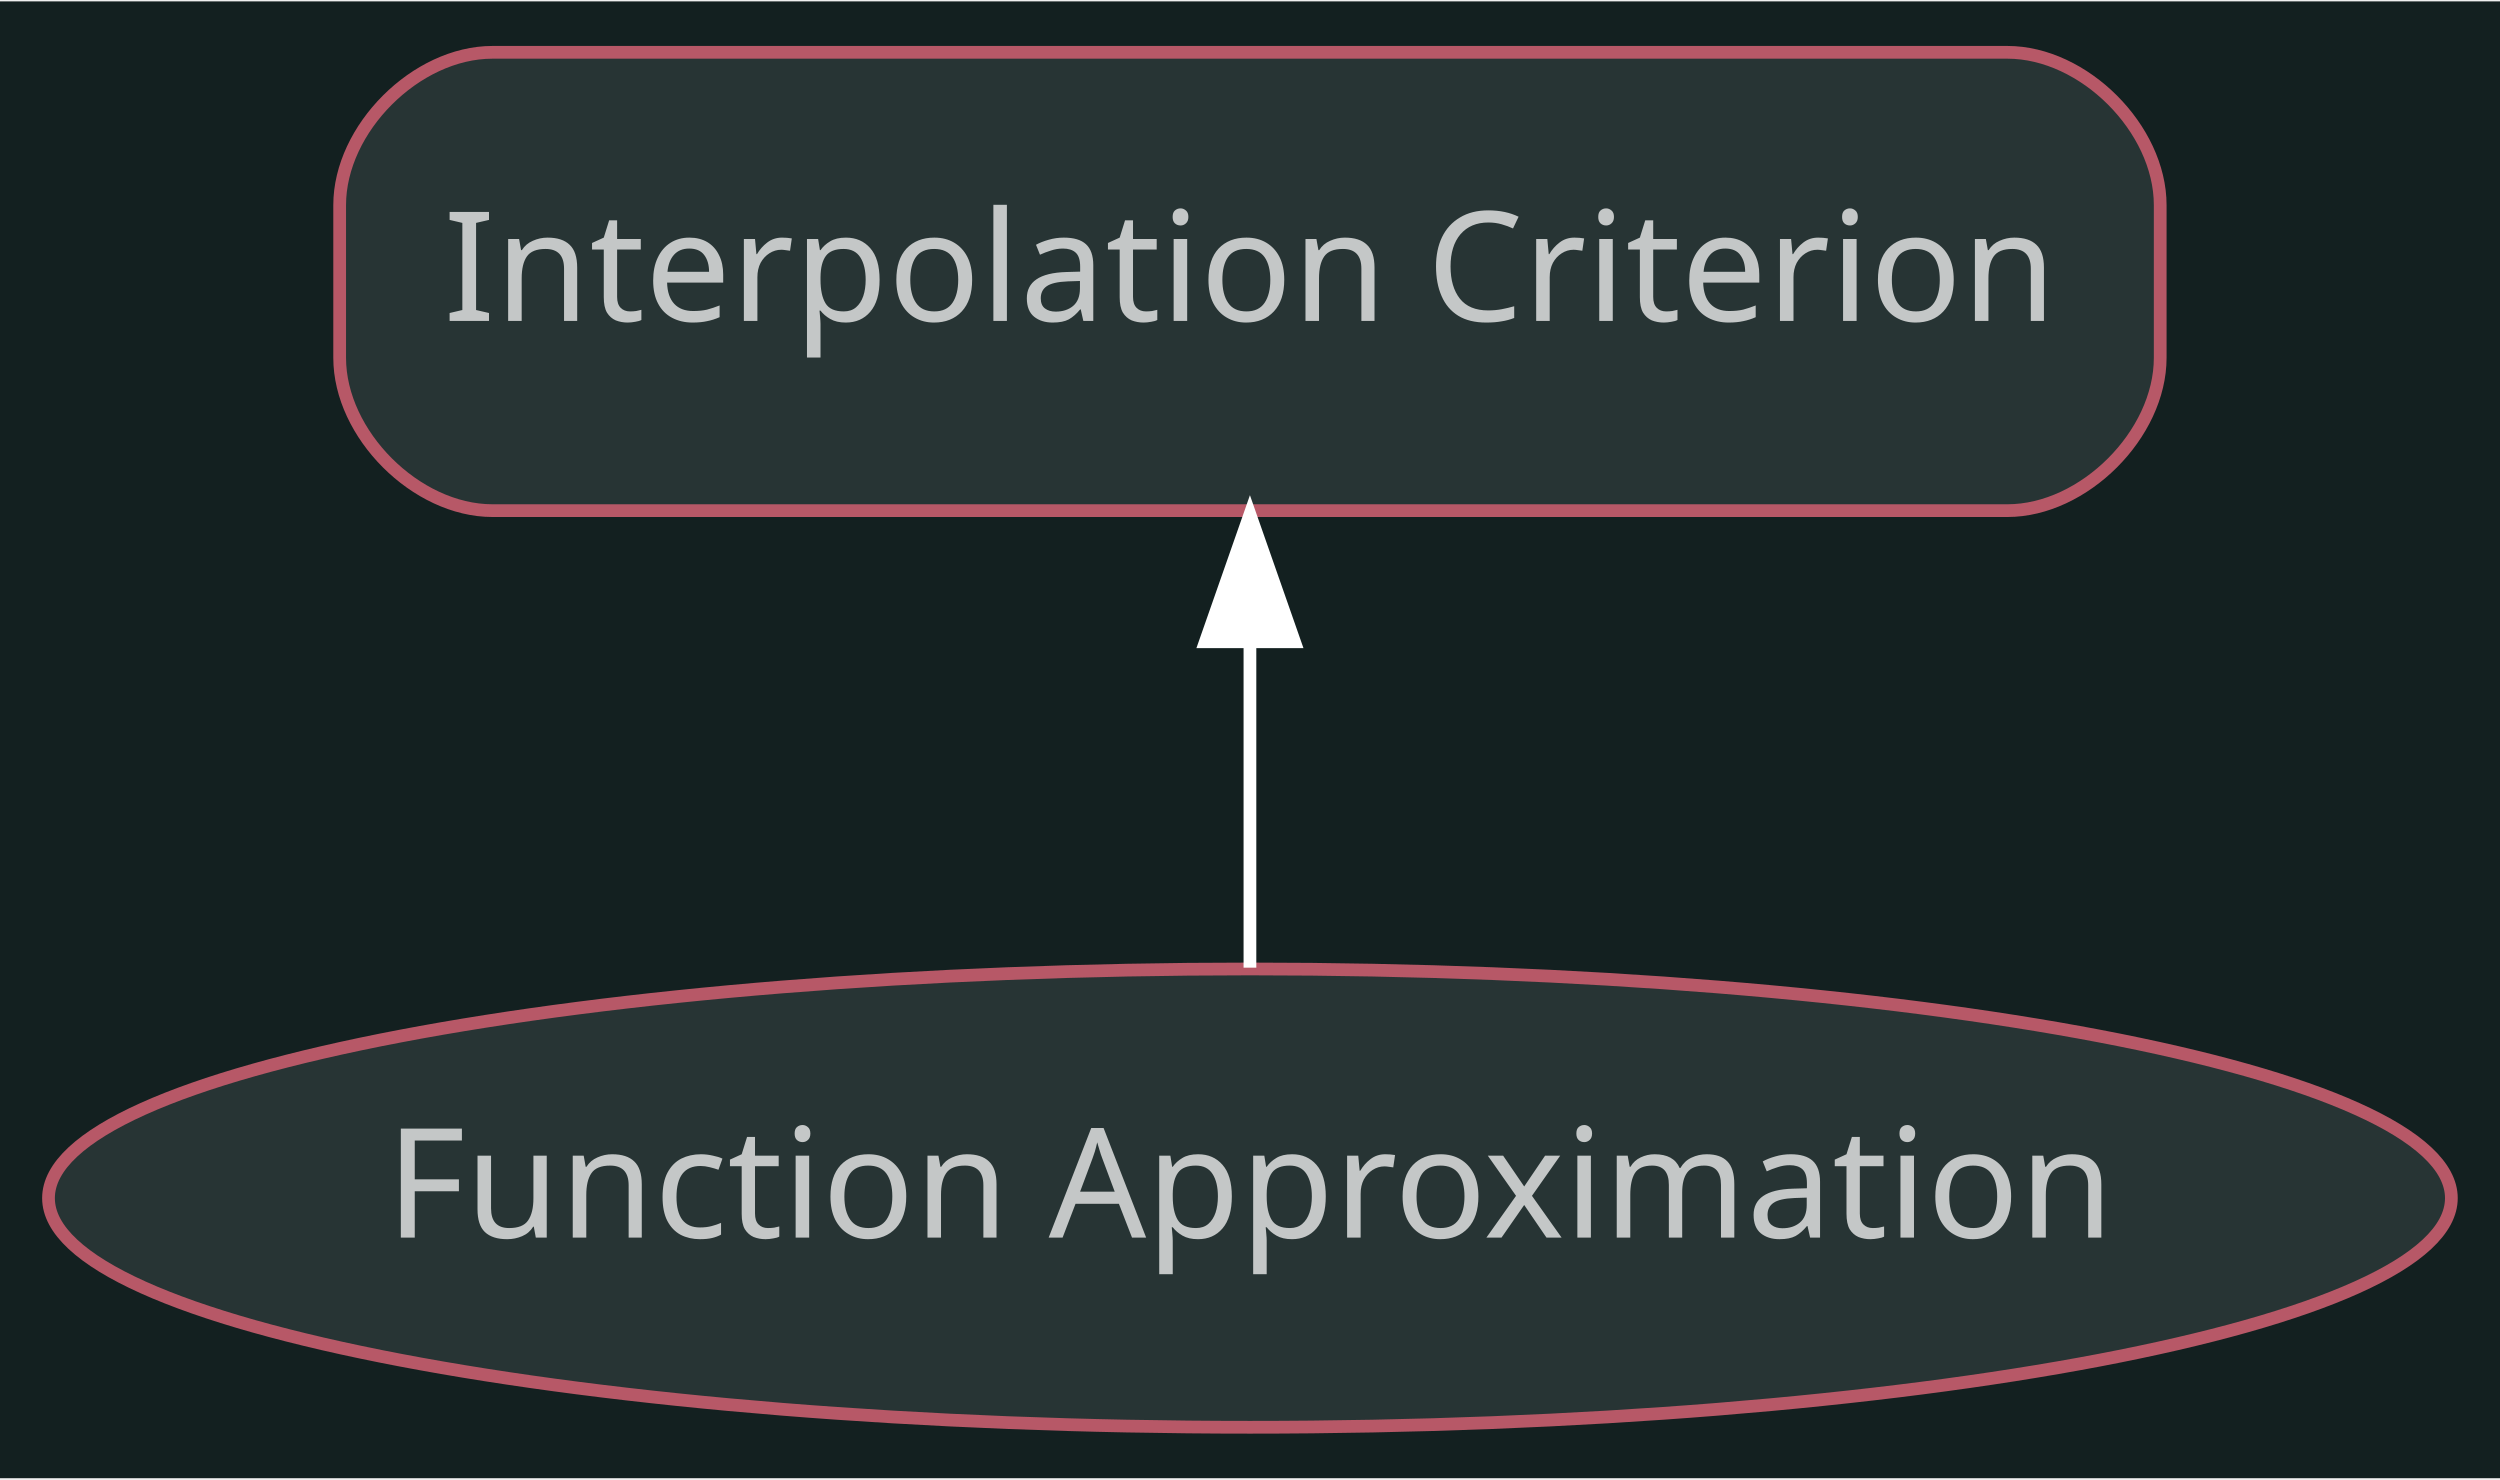
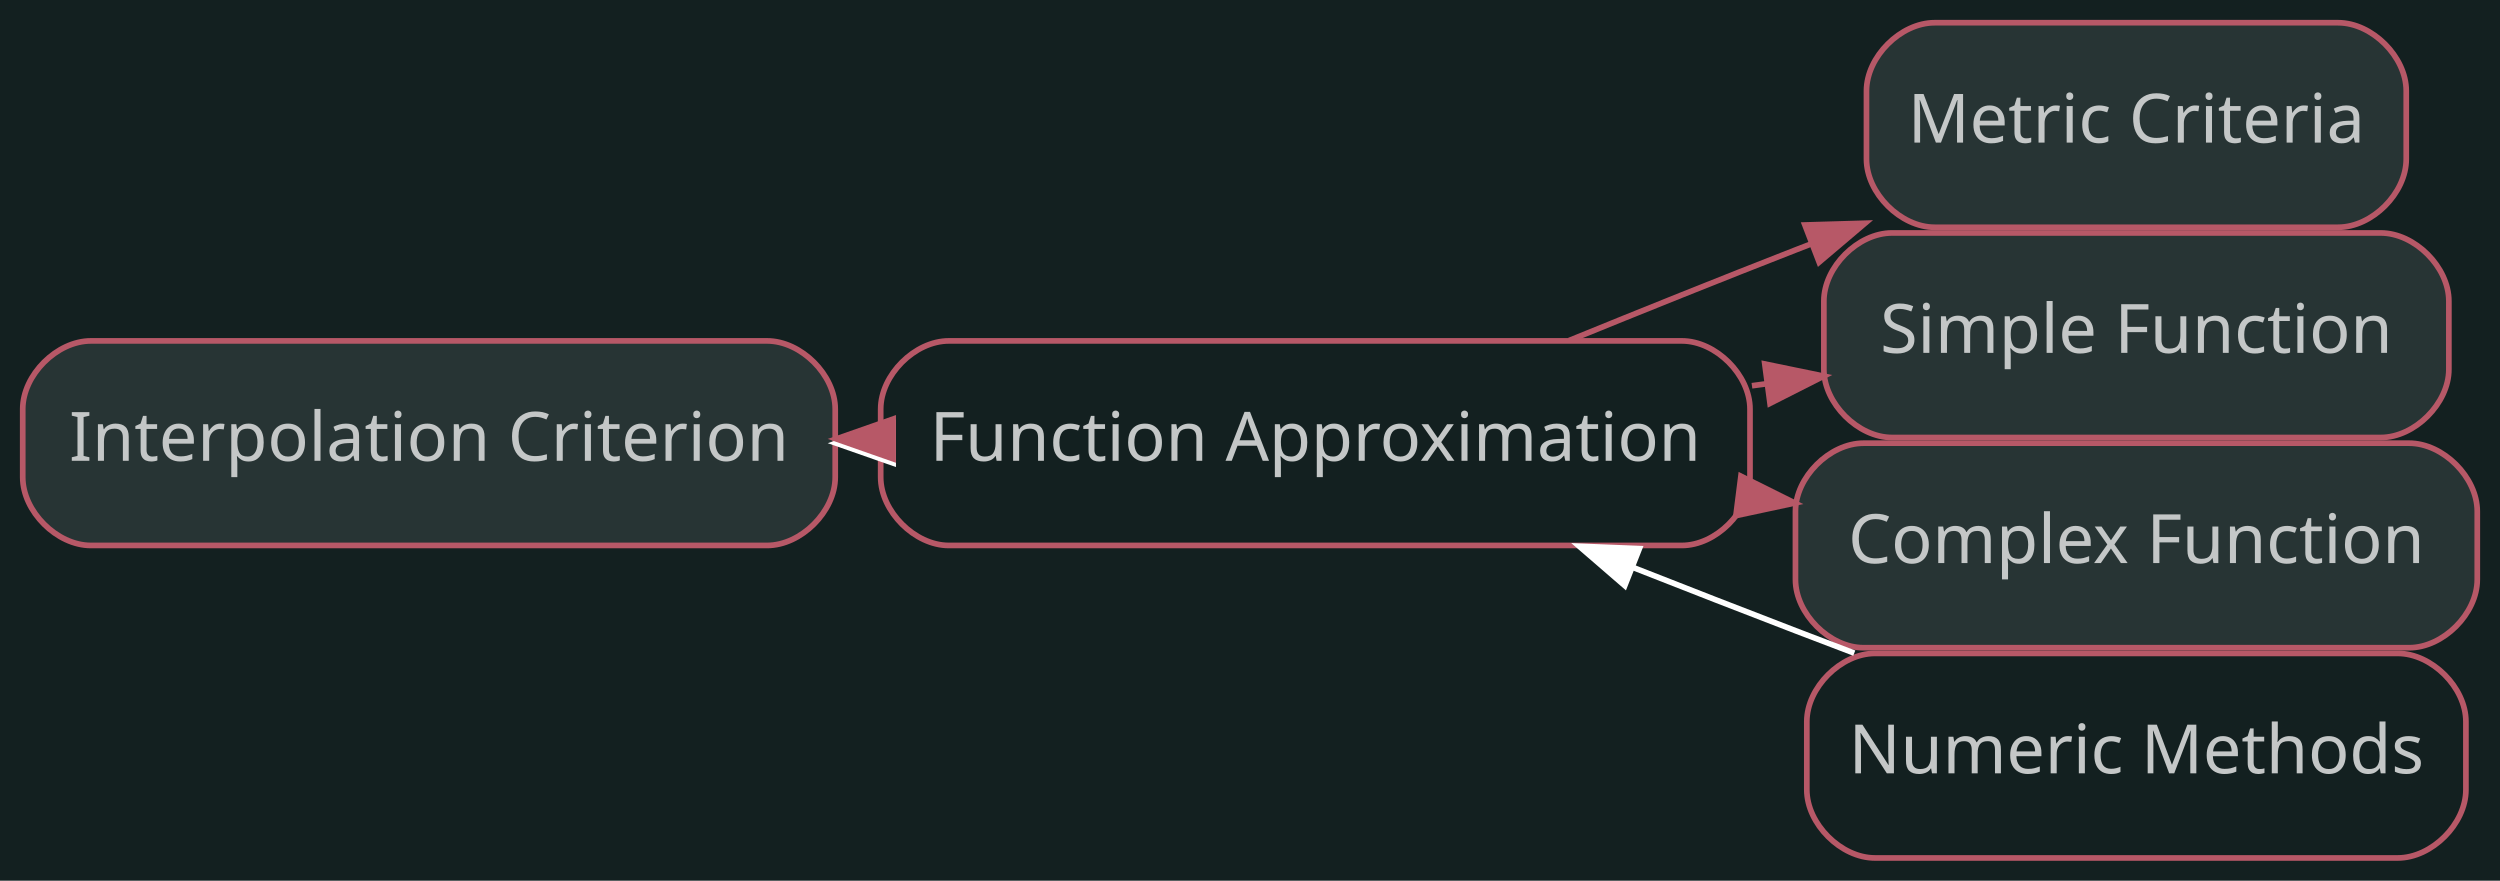
- <svg xmlns="http://www.w3.org/2000/svg" xmlns:xlink="http://www.w3.org/1999/xlink" width="196pt" height="116pt" viewBox="0.00 0.00 196.37 116.00">
-   <g id="page0,1_graph0" class="graph" transform="scale(1 1) rotate(0) translate(4 112)">
-     <polygon fill="#132020" stroke="transparent" points="-4,4 -4,-112 192.37,-112 192.37,4 -4,4" />
+ <svg xmlns="http://www.w3.org/2000/svg" xmlns:xlink="http://www.w3.org/1999/xlink" width="440pt" height="155pt" viewBox="0.00 0.00 440.00 155.00">
+   <g id="page0,1_graph0" class="graph" transform="scale(1 1) rotate(0) translate(4 151)">
+     <polygon fill="#132020" stroke="transparent" points="-4,4 -4,-151 436,-151 436,4 -4,4" />
    <g id="node1" class="node">
      <g id="a_node1">
        <a xlink:href="../Interpolation Criterion.html" xlink:title="Interpolation Criterion" target="_parent">
-           <path fill="#273434" stroke="#b75867" d="M153.68,-108C153.68,-108 34.68,-108 34.68,-108 28.68,-108 22.68,-102 22.68,-96 22.68,-96 22.68,-84 22.68,-84 22.68,-78 28.68,-72 34.68,-72 34.68,-72 153.68,-72 153.68,-72 159.68,-72 165.68,-78 165.68,-84 165.68,-84 165.68,-96 165.68,-96 165.68,-102 159.68,-108 153.68,-108" />
-           <text text-anchor="middle" x="94.18" y="-86.9" font-family="sans" font-size="12.00" fill="#c4c7c7">Interpolation Criterion</text>
+           <path fill="#273434" stroke="#b75867" d="M131,-91C131,-91 12,-91 12,-91 6,-91 0,-85 0,-79 0,-79 0,-67 0,-67 0,-61 6,-55 12,-55 12,-55 131,-55 131,-55 137,-55 143,-61 143,-67 143,-67 143,-79 143,-79 143,-85 137,-91 131,-91" />
+           <text text-anchor="middle" x="71.5" y="-69.9" font-family="sans" font-size="12.00" fill="#c4c7c7">Interpolation Criterion</text>
        </a>
      </g>
    </g>
    <g id="node2" class="node">
      <g id="a_node2">
        <a xlink:href="../Function Approximation.html" xlink:title="Function Approximation" target="_parent">
-           <ellipse fill="#273434" stroke="#b75867" cx="94.18" cy="-18" rx="94.37" ry="18" />
-           <text text-anchor="middle" x="94.18" y="-14.9" font-family="sans" font-size="12.00" fill="#c4c7c7">Function Approximation</text>
+           <path fill="none" stroke="#b75867" d="M292,-91C292,-91 163,-91 163,-91 157,-91 151,-85 151,-79 151,-79 151,-67 151,-67 151,-61 157,-55 163,-55 163,-55 292,-55 292,-55 298,-55 304,-61 304,-67 304,-67 304,-79 304,-79 304,-85 298,-91 292,-91" />
+           <text text-anchor="middle" x="227.5" y="-69.9" font-family="sans" font-size="12.00" fill="#c4c7c7">Function Approximation</text>
        </a>
      </g>
    </g>
    <g id="edge1" class="edge">
-       <path fill="none" stroke="#ffffff" d="M94.18,-61.67C94.18,-53.05 94.18,-43.79 94.18,-36.1" />
-       <polygon fill="#ffffff" stroke="#ffffff" points="90.68,-61.7 94.18,-71.7 97.68,-61.7 90.68,-61.7" />
+       <path fill="none" stroke="#ffffff" d="M150.32,-73C150.48,-73 150.64,-73 150.8,-73" />
+       <polygon fill="#ffffff" stroke="#ffffff" points="153.19,-69.5 143.19,-73 153.19,-76.5 153.19,-69.5" />
+     </g>
+     <g id="edge3" class="edge">
+       <path fill="none" stroke="#b75867" d="M150.8,-73.75C150.64,-73.75 150.48,-73.75 150.32,-73.75" />
+       <polygon fill="#b75867" stroke="#b75867" points="153.19,-70.25 143.19,-73.75 153.19,-77.25 153.19,-70.25" />
+     </g>
+     <g id="node3" class="node">
+       <g id="a_node3">
+         <a xlink:href="../Metric Criteria.html" xlink:title="Metric Criteria" target="_parent">
+           <path fill="#273434" stroke="#b75867" d="M407.5,-147C407.5,-147 336.5,-147 336.5,-147 330.5,-147 324.5,-141 324.5,-135 324.5,-135 324.5,-123 324.5,-123 324.5,-117 330.5,-111 336.5,-111 336.5,-111 407.5,-111 407.5,-111 413.5,-111 419.5,-117 419.5,-123 419.5,-123 419.5,-135 419.5,-135 419.5,-141 413.5,-147 407.5,-147" />
+           <text text-anchor="middle" x="372" y="-125.9" font-family="sans" font-size="12.00" fill="#c4c7c7">Metric Criteria</text>
+         </a>
+       </g>
+     </g>
+     <g id="edge2" class="edge">
+       <path fill="none" stroke="#b75867" d="M272.17,-91.07C284.97,-96.29 299.02,-101.94 312,-107 312.87,-107.34 313.75,-107.68 314.63,-108.02" />
+       <polygon fill="#b75867" stroke="#b75867" points="313.66,-111.4 324.25,-111.71 316.17,-104.86 313.66,-111.4" />
+     </g>
+     <g id="node4" class="node">
+       <g id="a_node4">
+         <a xlink:href="../Simple Function.html" xlink:title="Simple Function" target="_parent">
+           <path fill="#273434" stroke="#b75867" d="M415,-110C415,-110 329,-110 329,-110 323,-110 317,-104 317,-98 317,-98 317,-86 317,-86 317,-80 323,-74 329,-74 329,-74 415,-74 415,-74 421,-74 427,-80 427,-86 427,-86 427,-98 427,-98 427,-104 421,-110 415,-110" />
+           <text text-anchor="middle" x="372" y="-88.9" font-family="sans" font-size="12.00" fill="#c4c7c7">Simple Function</text>
+         </a>
+       </g>
+     </g>
+     <g id="edge4" class="edge">
+       <path fill="none" stroke="#b75867" d="M304.34,-83.11C305.14,-83.22 305.93,-83.32 306.73,-83.43" />
+       <polygon fill="#b75867" stroke="#b75867" points="306.6,-86.94 316.97,-84.8 307.52,-80.01 306.6,-86.94" />
+     </g>
+     <g id="node5" class="node">
+       <g id="a_node5">
+         <a xlink:href="../Complex Function.html" xlink:title="Complex Function" target="_parent">
+           <path fill="#273434" stroke="#b75867" d="M420,-73C420,-73 324,-73 324,-73 318,-73 312,-67 312,-61 312,-61 312,-49 312,-49 312,-43 318,-37 324,-37 324,-37 420,-37 420,-37 426,-37 432,-43 432,-49 432,-49 432,-61 432,-61 432,-67 426,-73 420,-73" />
+           <text text-anchor="middle" x="372" y="-51.9" font-family="sans" font-size="12.00" fill="#c4c7c7">Complex Function</text>
+         </a>
+       </g>
+     </g>
+     <g id="edge5" class="edge">
+       <path fill="none" stroke="#b75867" d="M304.34,-63.42C304.5,-63.4 304.66,-63.38 304.81,-63.36" />
+       <polygon fill="#b75867" stroke="#b75867" points="302.4,-67.19 311.88,-62.47 301.52,-60.25 302.4,-67.19" />
+     </g>
+     <g id="node6" class="node">
+       <g id="a_node6">
+         <a xlink:href="../Numeric Methods.html" xlink:title="Numeric Methods" target="_parent">
+           <path fill="none" stroke="#b75867" d="M418,-36C418,-36 326,-36 326,-36 320,-36 314,-30 314,-24 314,-24 314,-12 314,-12 314,-6 320,0 326,0 326,0 418,0 418,0 424,0 430,-6 430,-12 430,-12 430,-24 430,-24 430,-30 424,-36 418,-36" />
+           <text text-anchor="middle" x="372" y="-14.9" font-family="sans" font-size="12.00" fill="#c4c7c7">Numeric Methods</text>
+         </a>
+       </g>
+     </g>
+     <g id="edge6" class="edge">
+       <path fill="none" stroke="#ffffff" d="M283.35,-51.15C292.89,-47.4 302.72,-43.56 312,-40 315.37,-38.71 318.85,-37.38 322.35,-36.05" />
+       <polygon fill="#ffffff" stroke="#ffffff" points="281.96,-47.93 273.94,-54.86 284.53,-54.44 281.96,-47.93" />
    </g>
  </g>
</svg>
